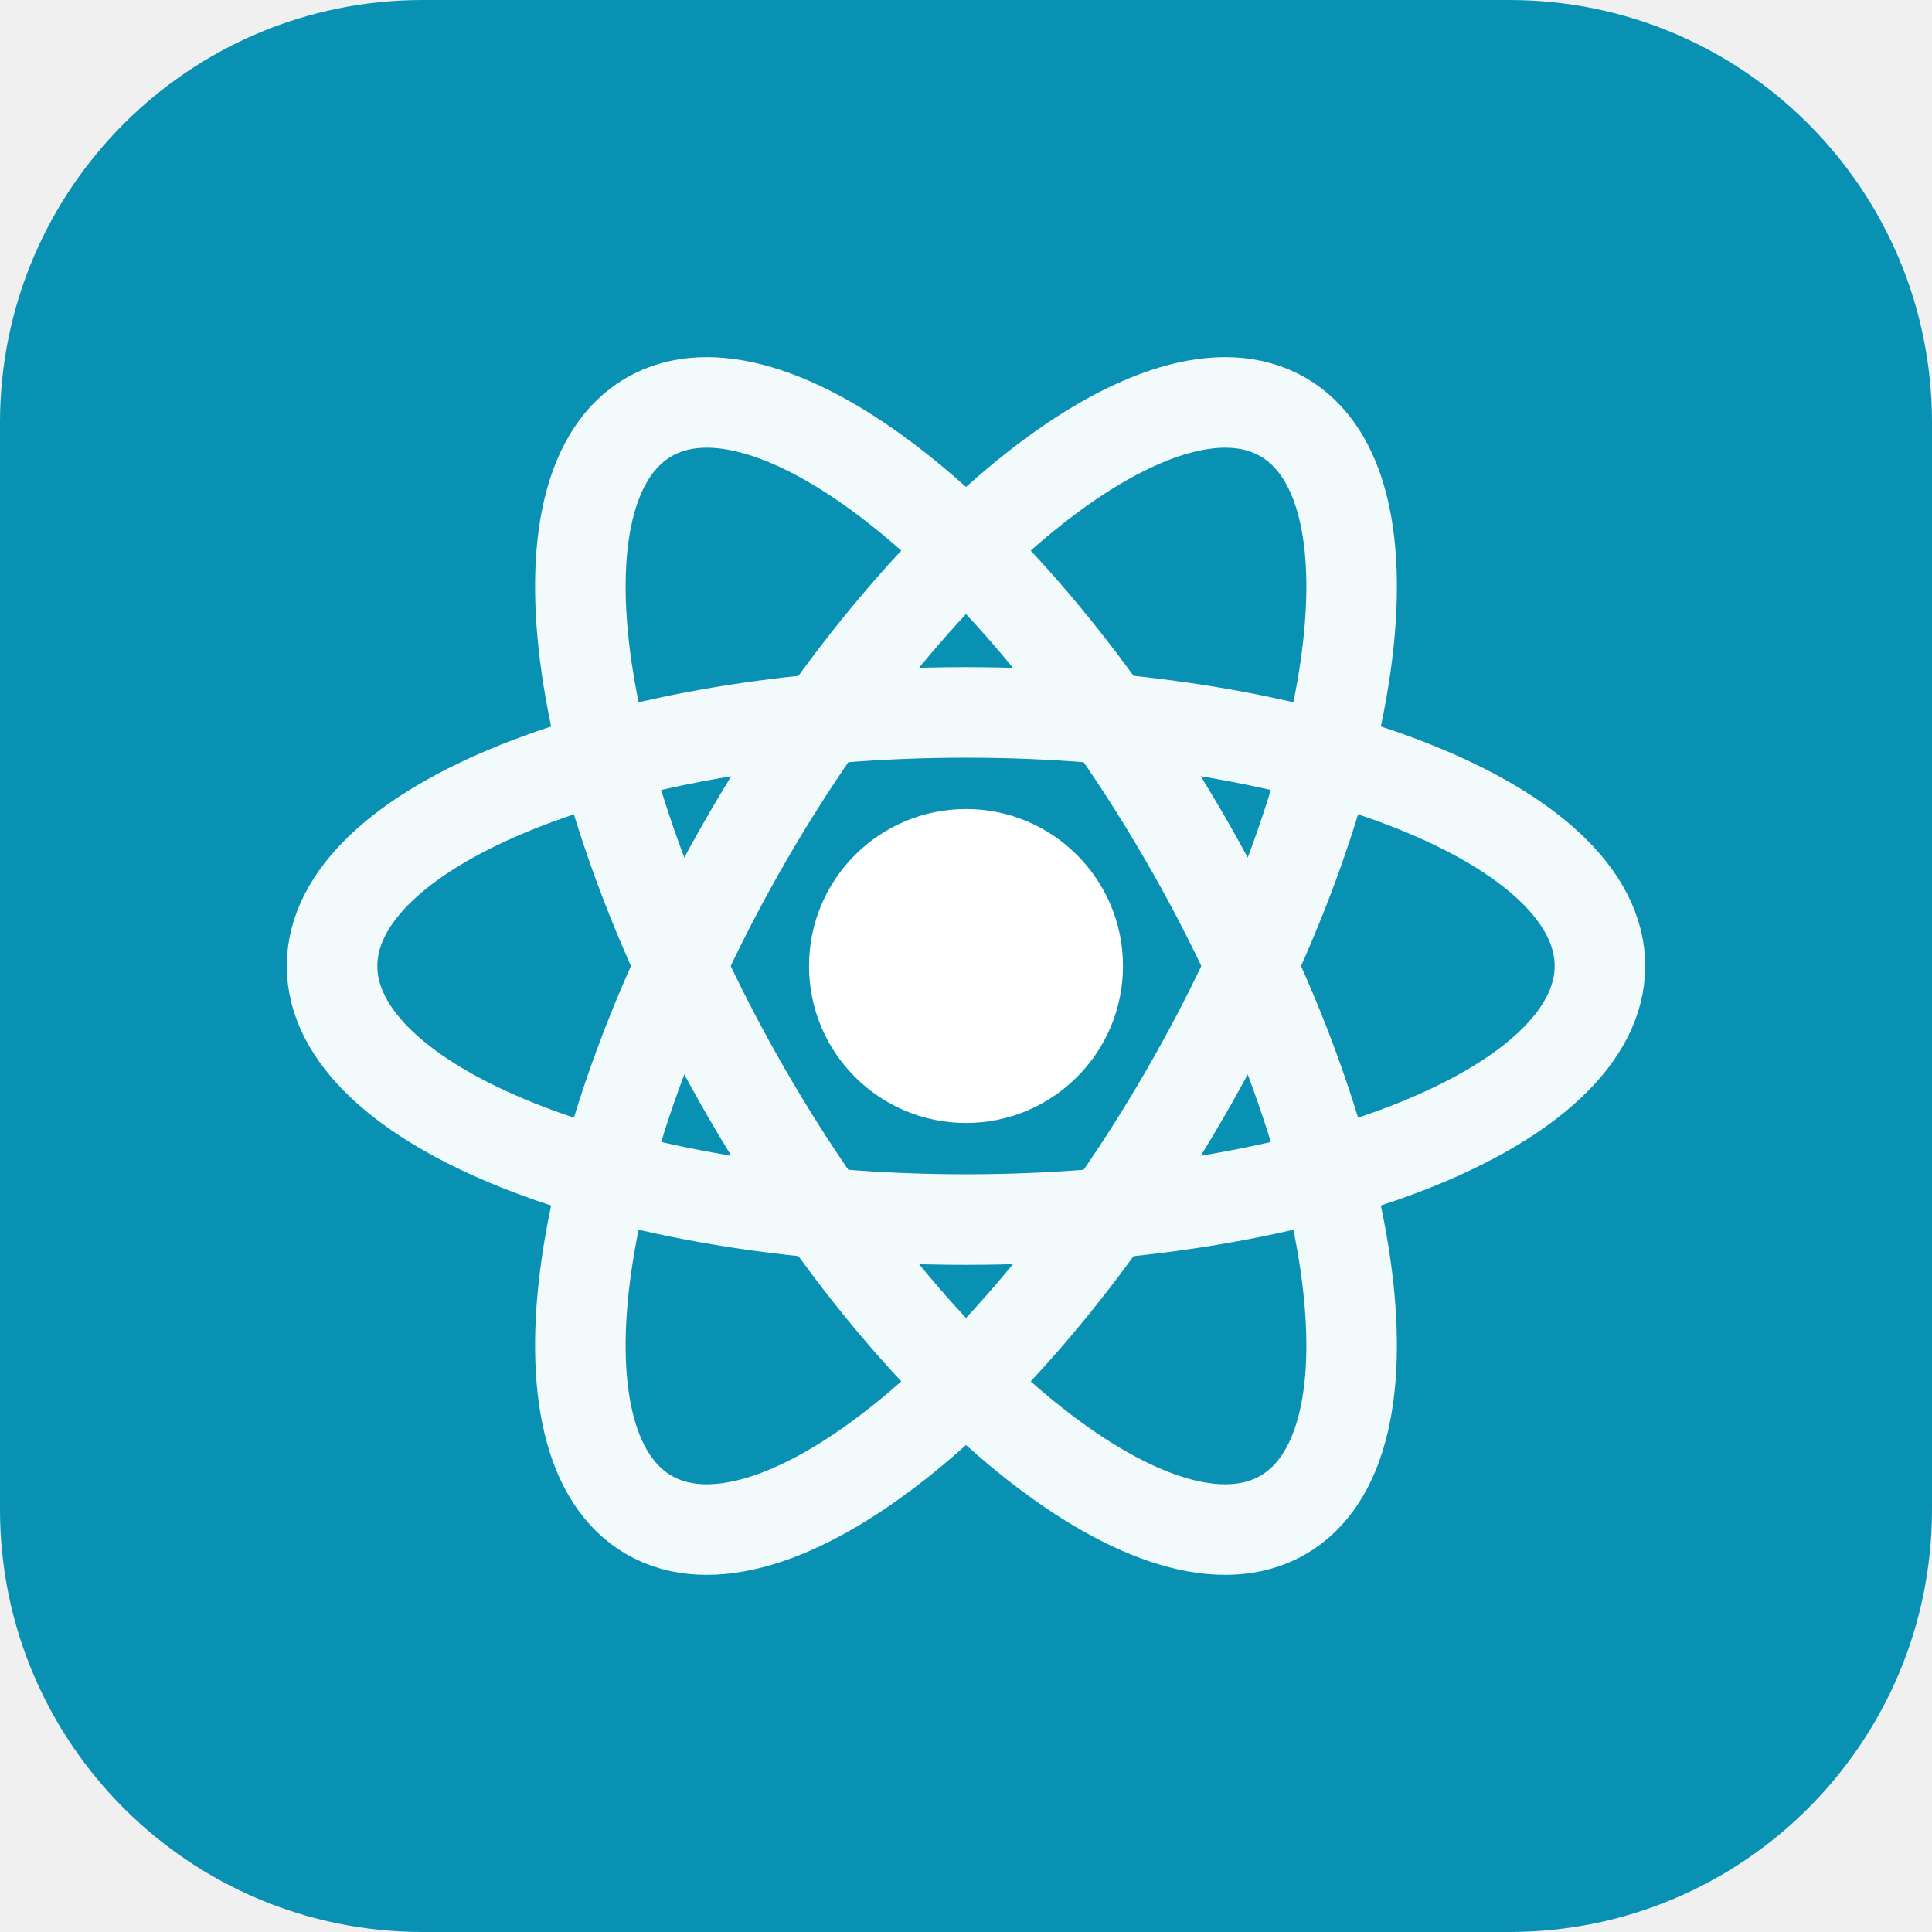
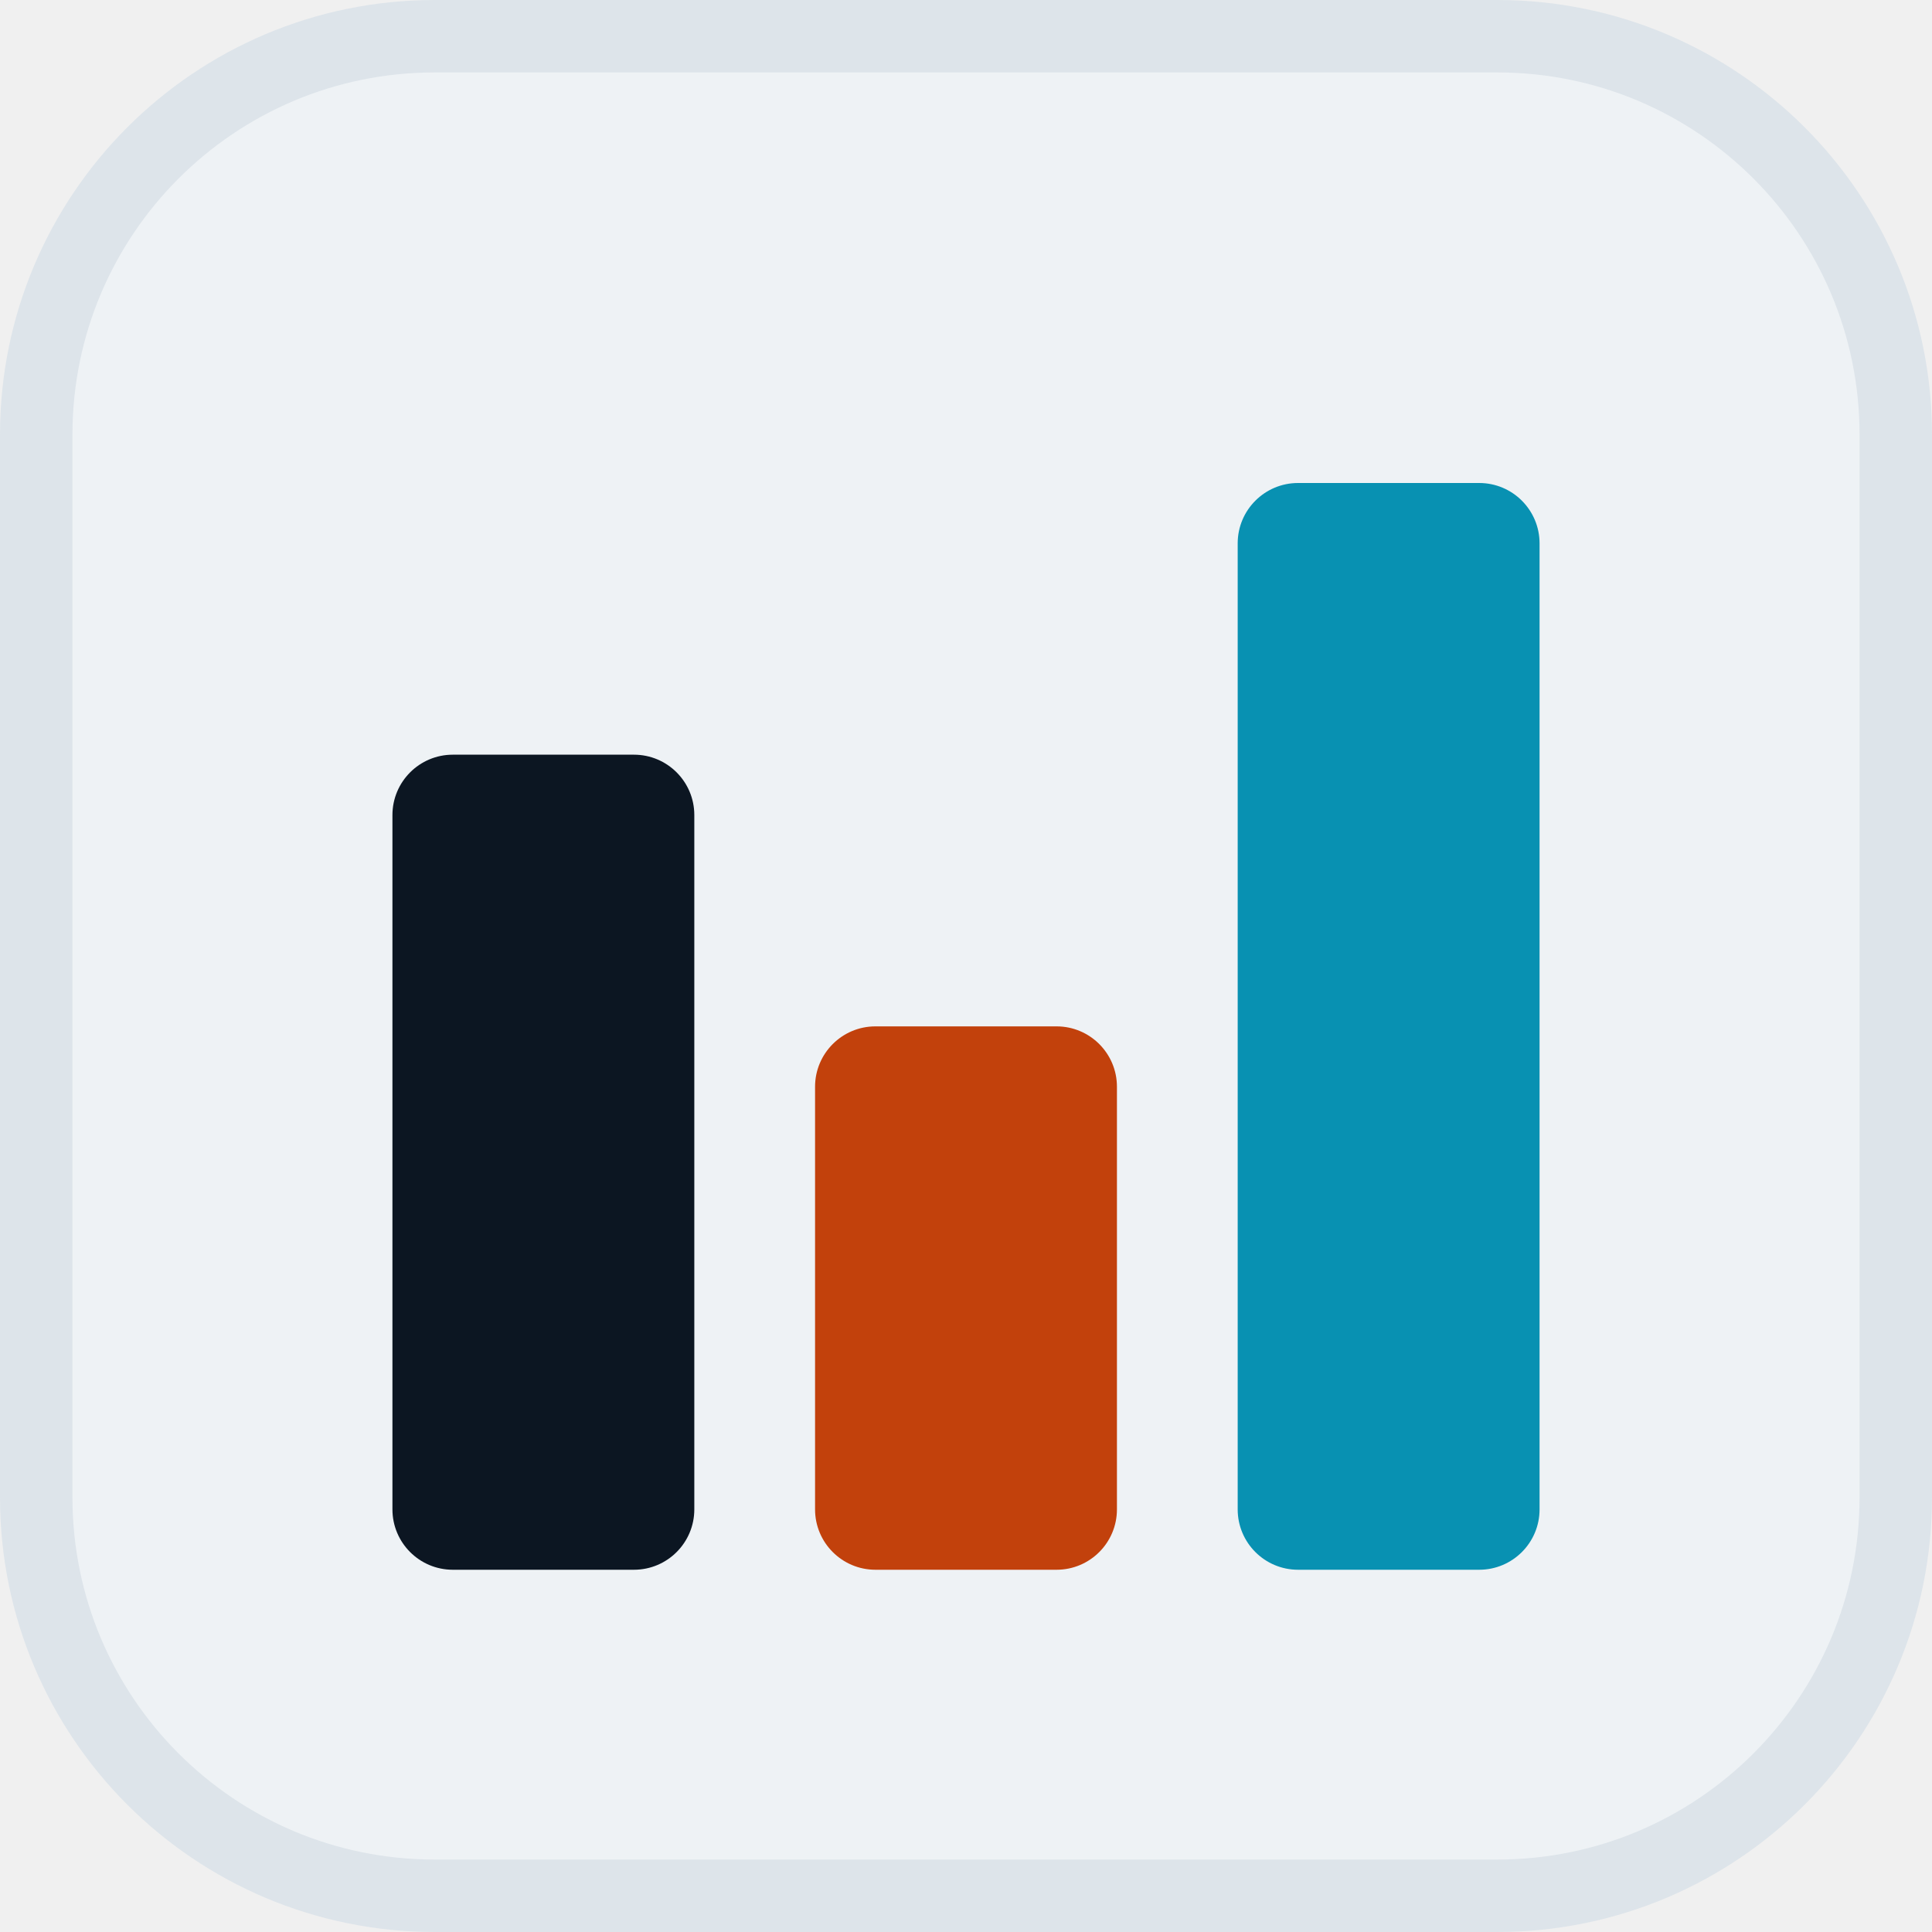
<svg xmlns="http://www.w3.org/2000/svg" viewBox="0 0 32 32" width="32" height="32">
-   <rect width="32" height="32" rx="7" fill="#0891b2" />
-   <g stroke="#ffffff" fill="none" stroke-width="1.5" opacity="0.95">
-     <ellipse cx="16" cy="16" rx="10.5" ry="4.2" />
-     <ellipse cx="16" cy="16" rx="10.5" ry="4.2" transform="rotate(60 16 16)" />
-     <ellipse cx="16" cy="16" rx="10.5" ry="4.2" transform="rotate(120 16 16)" />
-   </g>
-   <circle cx="16" cy="16" r="2.6" fill="#ffffff" />
+   <style>
+     .bg{fill:#eef2f5;stroke:#dde4ea;stroke-width:1.2}
+     .joy{fill:#0c1622} .go{fill:#c2410c} .live{fill:#0891b2}
+     @media (prefers-color-scheme: dark){
+       .bg{fill:#1a2027;stroke:#2b333b}
+       .joy{fill:#eef2f6} .go{fill:#e8873f} .live{fill:#22b8cf}
+     }
+   </style>
+   <rect class="bg" x=".6" y=".6" width="30.8" height="30.8" rx="6.6" />
+   <rect class="joy" x="6.5" y="12.5" width="5" height="13.5" rx="1" />
+   <rect class="go" x="13.5" y="17" width="5" height="9" rx="1" />
+   <rect class="live" x="20.5" y="8" width="5" height="18" rx="1" />
</svg>
